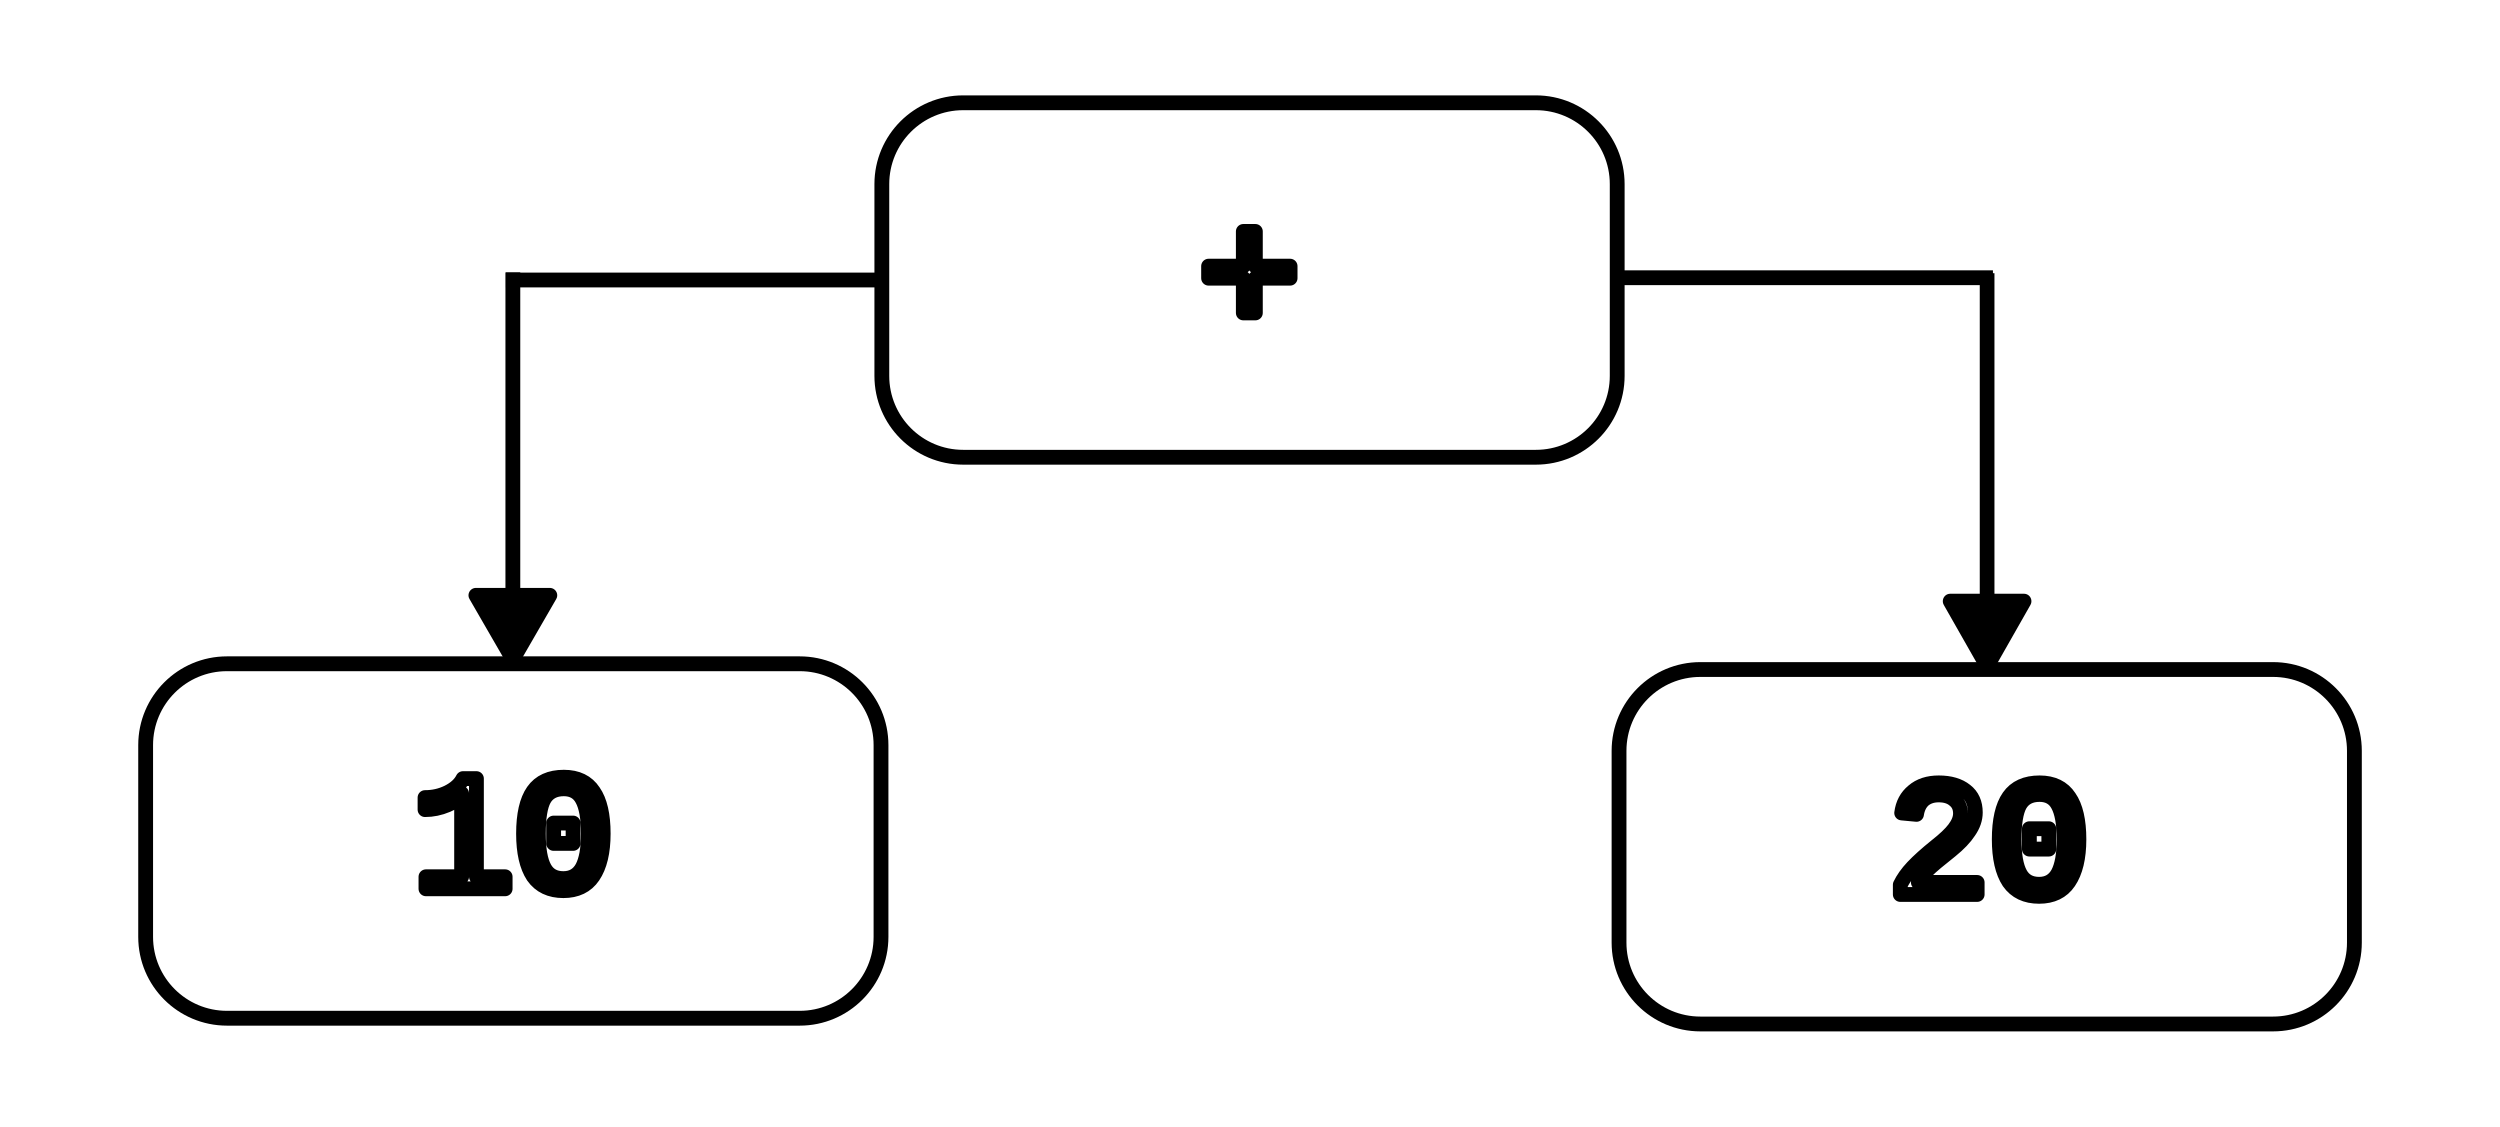
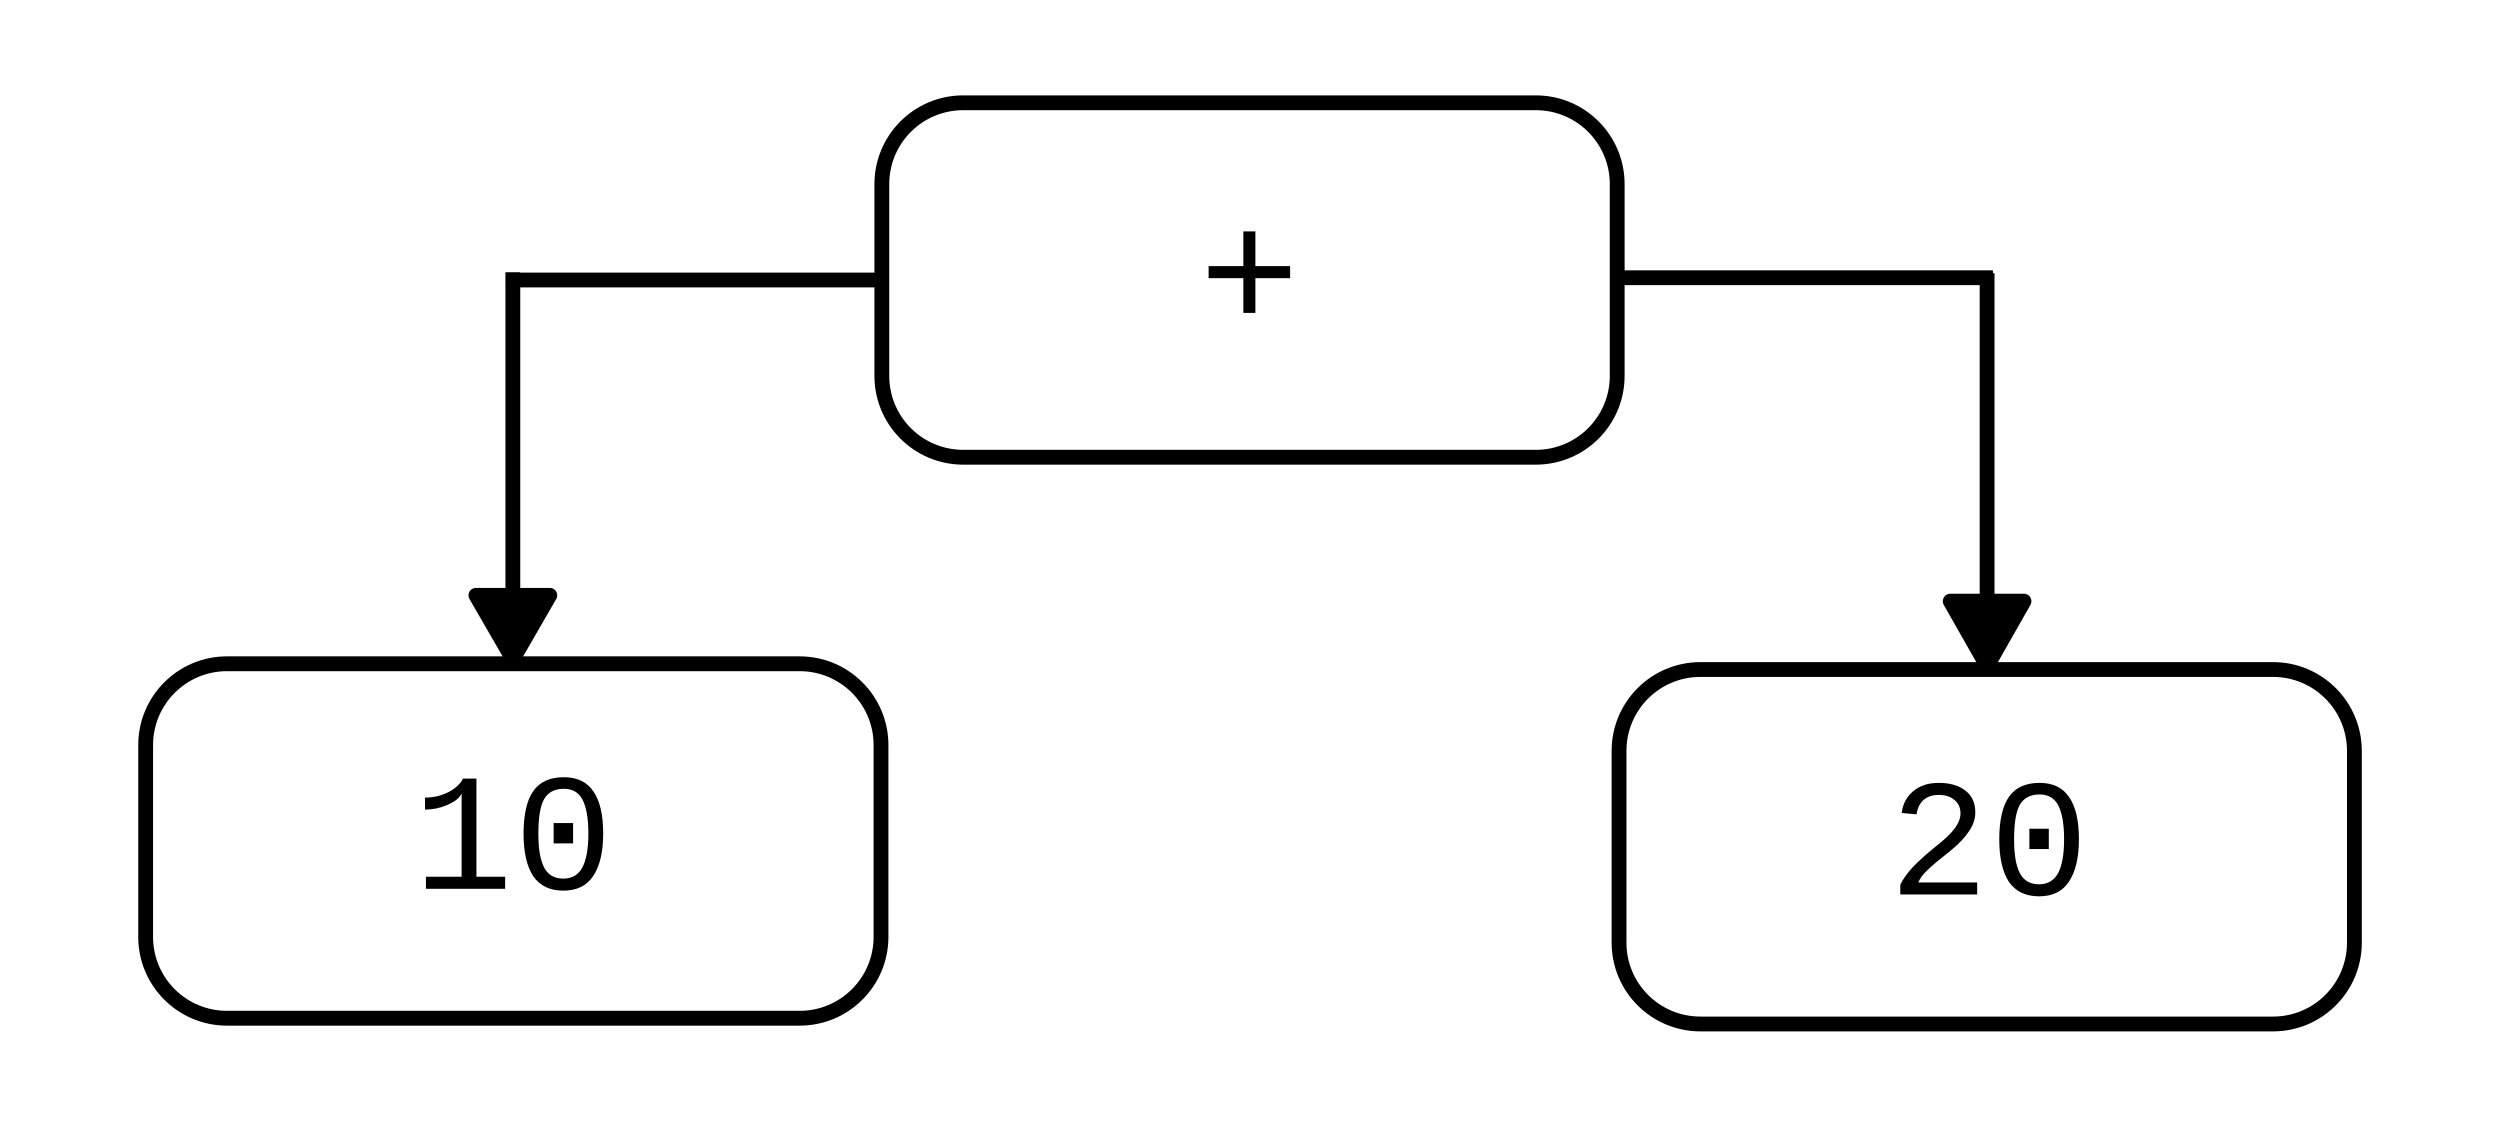
<svg xmlns="http://www.w3.org/2000/svg" width="84.36mm" height="38.021mm" viewBox="0 0 84.36 38.021" version="1.1" id="svg1">
  <defs id="defs1" />
  <g id="layer1" transform="translate(-20.67332,-4.070765)">
-     <g id="g1" transform="translate(17.62404,-12.86599)">
-       <rect style="fill:none;stroke:#000000;stroke-width:0.5;stroke-linejoin:round;stroke-miterlimit:4.3" id="rect1" width="24.814" height="11.961" x="32.806" y="20.405" ry="2.745" />
-       <text xml:space="preserve" style="font-size:5.644px;font-family:'Courier New';-inkscape-font-specification:'Courier New';text-align:start;writing-mode:lr-tb;direction:ltr;text-anchor:start;fill:none;stroke:#000000;stroke-width:0.5;stroke-linejoin:round;stroke-miterlimit:4.3" x="43.519" y="27.995" id="text1">
-         <tspan id="tspan1" style="stroke-width:0.5" x="43.519" y="27.995">+</tspan>
-       </text>
-     </g>
+     <rect style="fill:none;stroke:#000000;stroke-width:0.5;stroke-linejoin:round;stroke-miterlimit:4.3" id="rect1" width="24.814" height="11.961" x="50.43" y="7.539" ry="2.745" />
+     <text xml:space="preserve" style="font-size:5.644px;font-family:'Courier New';-inkscape-font-specification:'Courier New';text-align:start;writing-mode:lr-tb;direction:ltr;text-anchor:start;fill:#000000;stroke:none;stroke-width:0.5;stroke-linejoin:round;stroke-miterlimit:4.3" x="61.143" y="15.129" id="text1">
+       <tspan id="tspan1" style="stroke-width:0.5;stroke:none;fill:#000000" x="61.143" y="15.129">+</tspan>
+     </text>
    <rect style="fill:none;stroke:#000000;stroke-width:0.5;stroke-linejoin:round;stroke-miterlimit:4.3" id="rect1-1" width="24.814" height="11.961" x="75.306" y="26.663" ry="2.745" />
-     <text xml:space="preserve" style="font-size:5.644px;font-family:'Courier New';-inkscape-font-specification:'Courier New';text-align:start;writing-mode:lr-tb;direction:ltr;text-anchor:start;fill:none;stroke:#000000;stroke-width:0.5;stroke-linejoin:round;stroke-miterlimit:4.3" x="84.405" y="34.253" id="text1-1">
-       <tspan id="tspan1-5" style="stroke-width:0.5" x="84.405" y="34.253">20</tspan>
+     <text xml:space="preserve" style="font-size:5.644px;font-family:'Courier New';-inkscape-font-specification:'Courier New';text-align:start;writing-mode:lr-tb;direction:ltr;text-anchor:start;fill:#000000;stroke:none;stroke-width:0.5;stroke-linejoin:round;stroke-miterlimit:4.3" x="84.405" y="34.253" id="text1-1">
+       <tspan id="tspan1-5" style="stroke-width:0.5;stroke:none;fill:#000000" x="84.405" y="34.253">20</tspan>
    </text>
    <rect style="fill:none;stroke:#000000;stroke-width:0.5;stroke-linejoin:round;stroke-miterlimit:4.3" id="rect1-2" width="24.814" height="11.961" x="25.588" y="26.469" ry="2.745" />
-     <text xml:space="preserve" style="font-size:5.644px;font-family:'Courier New';-inkscape-font-specification:'Courier New';text-align:start;writing-mode:lr-tb;direction:ltr;text-anchor:start;fill:none;stroke:#000000;stroke-width:0.5;stroke-linejoin:round;stroke-miterlimit:4.3" x="34.609" y="34.06" id="text1-3">
-       <tspan id="tspan1-2" style="stroke-width:0.5" x="34.609" y="34.06">10</tspan>
+     <text xml:space="preserve" style="font-size:5.644px;font-family:'Courier New';-inkscape-font-specification:'Courier New';text-align:start;writing-mode:lr-tb;direction:ltr;text-anchor:start;fill:#000000;stroke:none;stroke-width:0.5;stroke-linejoin:round;stroke-miterlimit:4.3" x="34.609" y="34.06" id="text1-3">
+       <tspan id="tspan1-2" style="stroke-width:0.5;fill:#000000;stroke:none" x="34.609" y="34.06">10</tspan>
    </text>
    <path style="fill:none;stroke:#000000;stroke-width:0.5;stroke-linejoin:round;stroke-miterlimit:4.3" d="M 50.321,13.519 H 37.746" id="path3" />
    <path style="fill:none;stroke:#000000;stroke-width:0.5;stroke-linejoin:round;stroke-miterlimit:4.3" d="m 75.348,13.443 h 12.575" id="path3-3" />
-     <g id="g2">
-       <path style="fill:none;stroke:#000000;stroke-width:0.5;stroke-linejoin:round;stroke-miterlimit:4.3" d="M 37.979,13.262 V 24.345" id="path1" />
-       <path style="fill:#000000;stroke:#000000;stroke-width:0.5;stroke-linejoin:round;stroke-miterlimit:4.3" id="path2" d="m 32.438,21.122 -1.247,-2.159 2.494,0 z" transform="translate(5.541173,5.196281)" />
-     </g>
-     <g id="g2-1" transform="matrix(1,0,0,1.015631,49.74717,-0.1786243)" style="stroke-width:0.992">
-       <path style="fill:none;stroke:#000000;stroke-width:0.496;stroke-linejoin:round;stroke-miterlimit:4.3" d="M 37.979,13.262 V 24.345" id="path1-1" />
-       <path style="fill:#000000;stroke:#000000;stroke-width:0.496;stroke-linejoin:round;stroke-miterlimit:4.3" id="path2-5" d="m 32.438,21.122 -1.247,-2.159 2.494,0 z" transform="translate(5.541173,5.196281)" />
-     </g>
+     <path style="fill:none;stroke:#000000;stroke-width:0.5;stroke-linejoin:round;stroke-miterlimit:4.3" d="M 37.979,13.262 V 24.345" id="path1" />
+     <path style="fill:#000000;stroke:#000000;stroke-width:0.5;stroke-linejoin:round;stroke-miterlimit:4.3" id="path2" d="m 32.438,21.122 -1.247,-2.159 2.494,0 z" transform="translate(5.541173,5.196281)" />
+     <path style="fill:none;stroke:#000000;stroke-width:0.5;stroke-linejoin:round;stroke-miterlimit:4.3" d="M 87.726,13.291 V 24.547" id="path1-1" />
+     <path style="fill:#000000;stroke:#000000;stroke-width:0.496;stroke-linejoin:round;stroke-miterlimit:4.3" id="path2-5" d="m 32.438,21.122 -1.247,-2.159 2.494,0 z" transform="matrix(1,0,0,1.015631,55.28835,5.098878)" />
  </g>
</svg>
